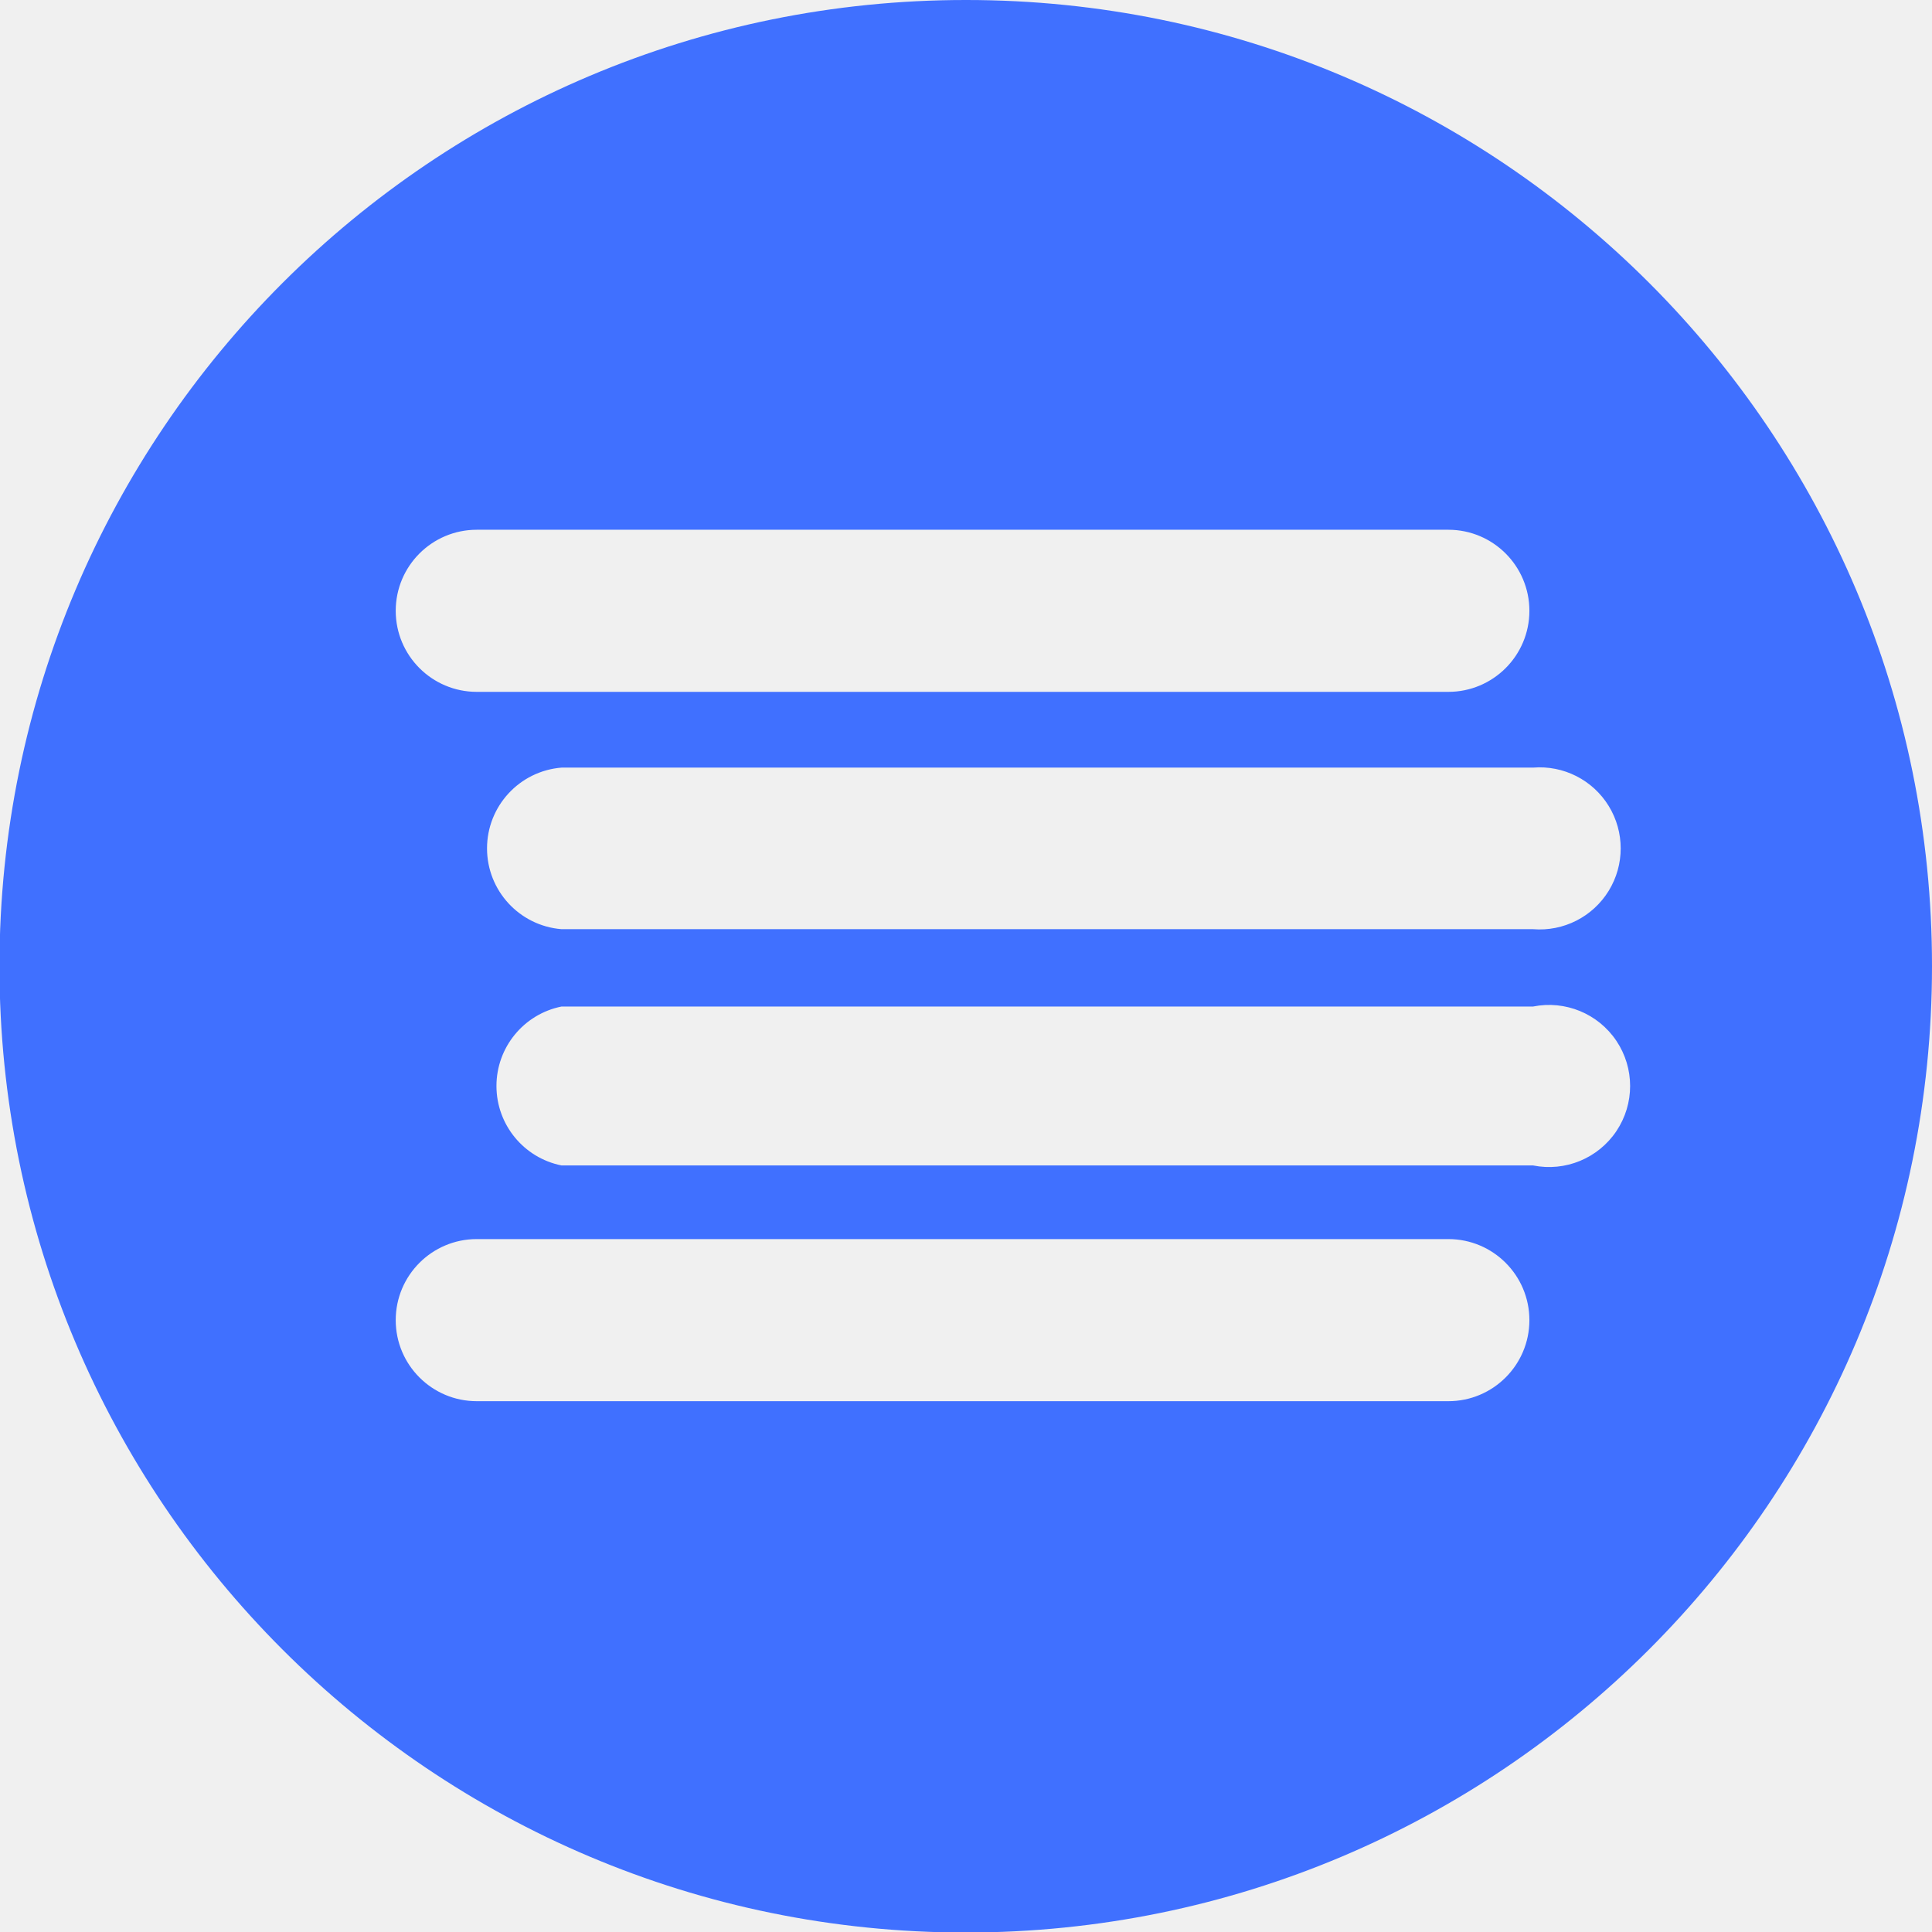
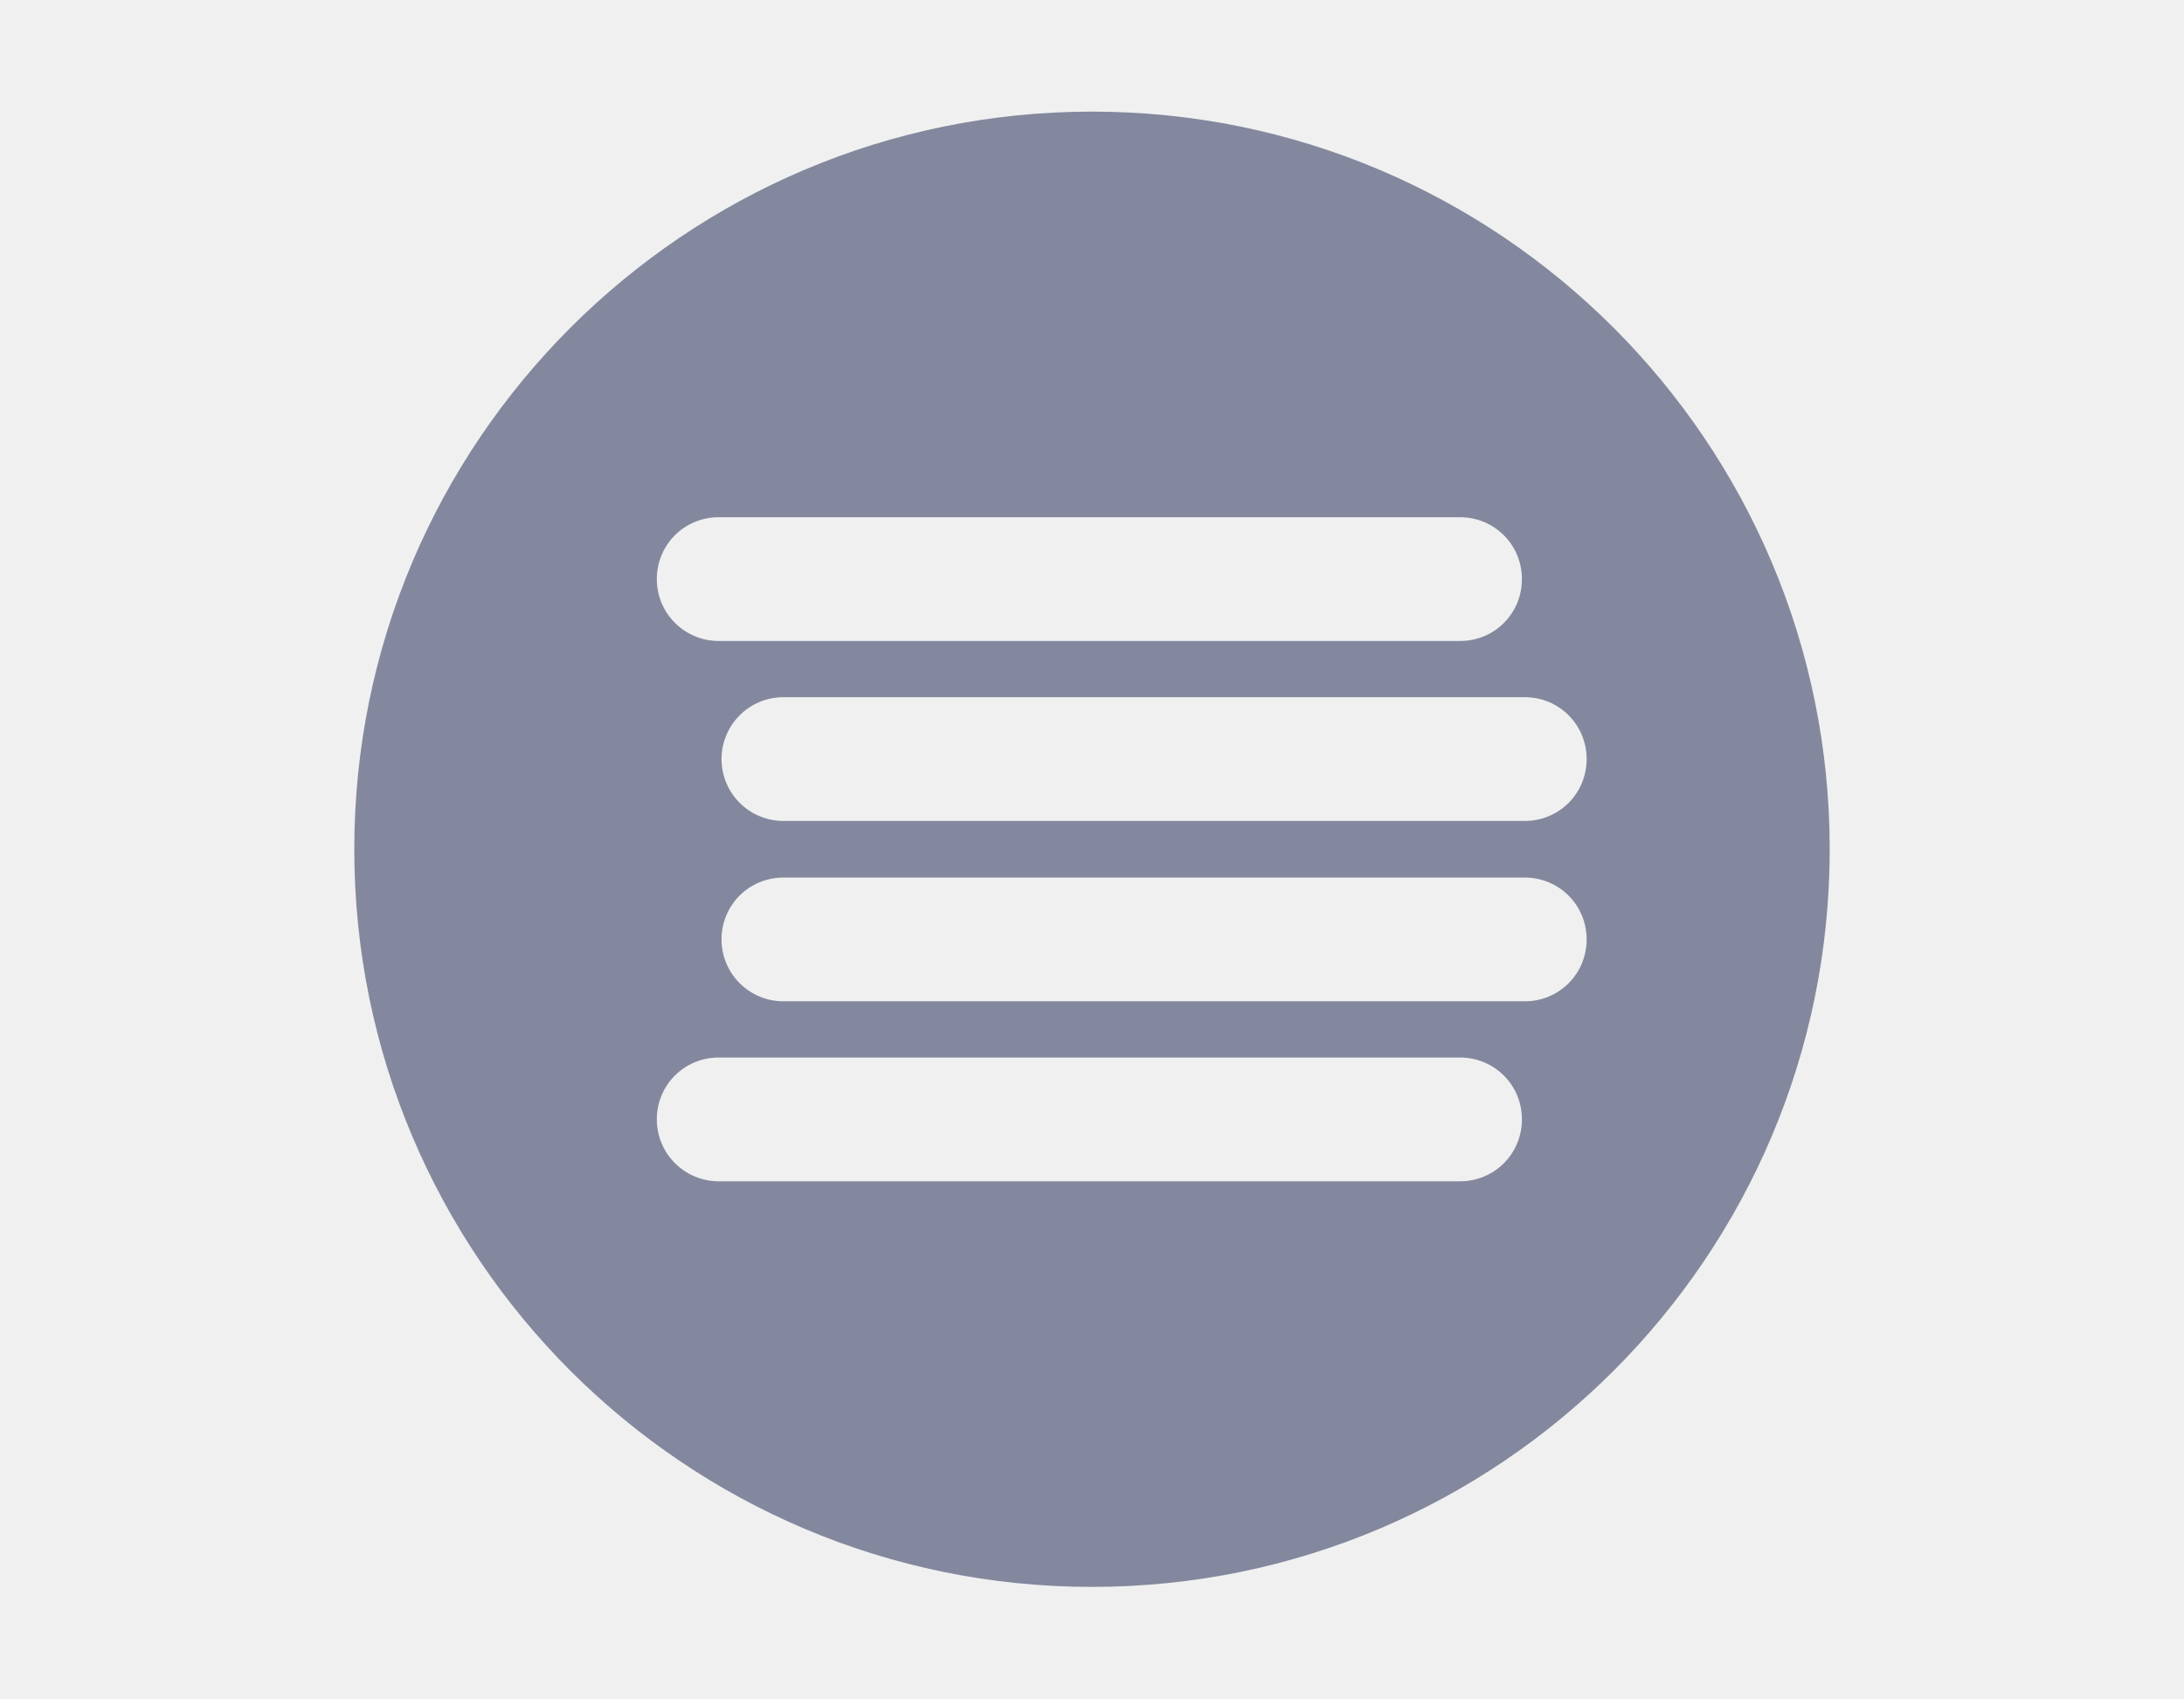
- <svg xmlns="http://www.w3.org/2000/svg" viewBox="0 0 36.47 36.47">
-   <defs>
-     <style>.cls-1{fill:#4070ff;}</style>
-   </defs>
-   <g id="Layer_2" data-name="Layer 2">
-     <g id="create_array" data-name="create array">
-       <path class="cls-1" d="M18.24,0A18.24,18.24,0,1,0,36.47,18.24,18.23,18.23,0,0,0,18.24,0ZM9,10H27.34a1.53,1.53,0,0,1,0,3.06H9A1.53,1.53,0,0,1,9,10ZM27.34,26.45H9a1.53,1.53,0,0,1,0-3.06H27.34a1.53,1.53,0,0,1,0,3.06ZM28.94,22H10.6a1.53,1.53,0,0,1,0-3H28.94a1.53,1.53,0,1,1,0,3Zm0-4.46H10.6a1.53,1.53,0,0,1,0-3.05H28.94a1.53,1.53,0,1,1,0,3.05Z" />
+ <svg xmlns="http://www.w3.org/2000/svg" version="1.1" x="0px" y="0px" viewBox="0 0 54 42" style="enable-background:new 0 0 54 42;" xml:space="preserve">
+   <style type="text/css">
+ 	.st0{fill:#FFFFFF;}
+ 	.st1{fill:#83889E;}
+ </style>
+   <g id="create_array">
+     <g>
+       <g>
+         <path class="st1" d="M27,2.76C16.93,2.76,8.76,10.93,8.76,21S16.93,39.24,27,39.24S45.24,31.07,45.24,21S37.07,2.76,27,2.76z      M17.77,12.79H36.1c0.85,0,1.53,0.68,1.53,1.53c0,0.85-0.68,1.53-1.53,1.53H17.77c-0.84,0-1.53-0.68-1.53-1.53     C16.24,13.47,16.92,12.79,17.77,12.79z M36.1,29.21H17.77c-0.84,0-1.53-0.68-1.53-1.53c0-0.85,0.68-1.53,1.53-1.53H36.1     c0.85,0,1.53,0.68,1.53,1.53C37.63,28.53,36.95,29.21,36.1,29.21z M37.7,24.76H19.37c-0.84,0-1.53-0.68-1.53-1.53     s0.68-1.53,1.53-1.53H37.7c0.85,0,1.53,0.68,1.53,1.53S38.55,24.76,37.7,24.76z M37.7,20.3H19.37c-0.84,0-1.53-0.68-1.53-1.53     c0-0.84,0.68-1.53,1.53-1.53H37.7c0.85,0,1.53,0.68,1.53,1.53C39.23,19.62,38.55,20.3,37.7,20.3z" />
+       </g>
    </g>
  </g>
</svg>
